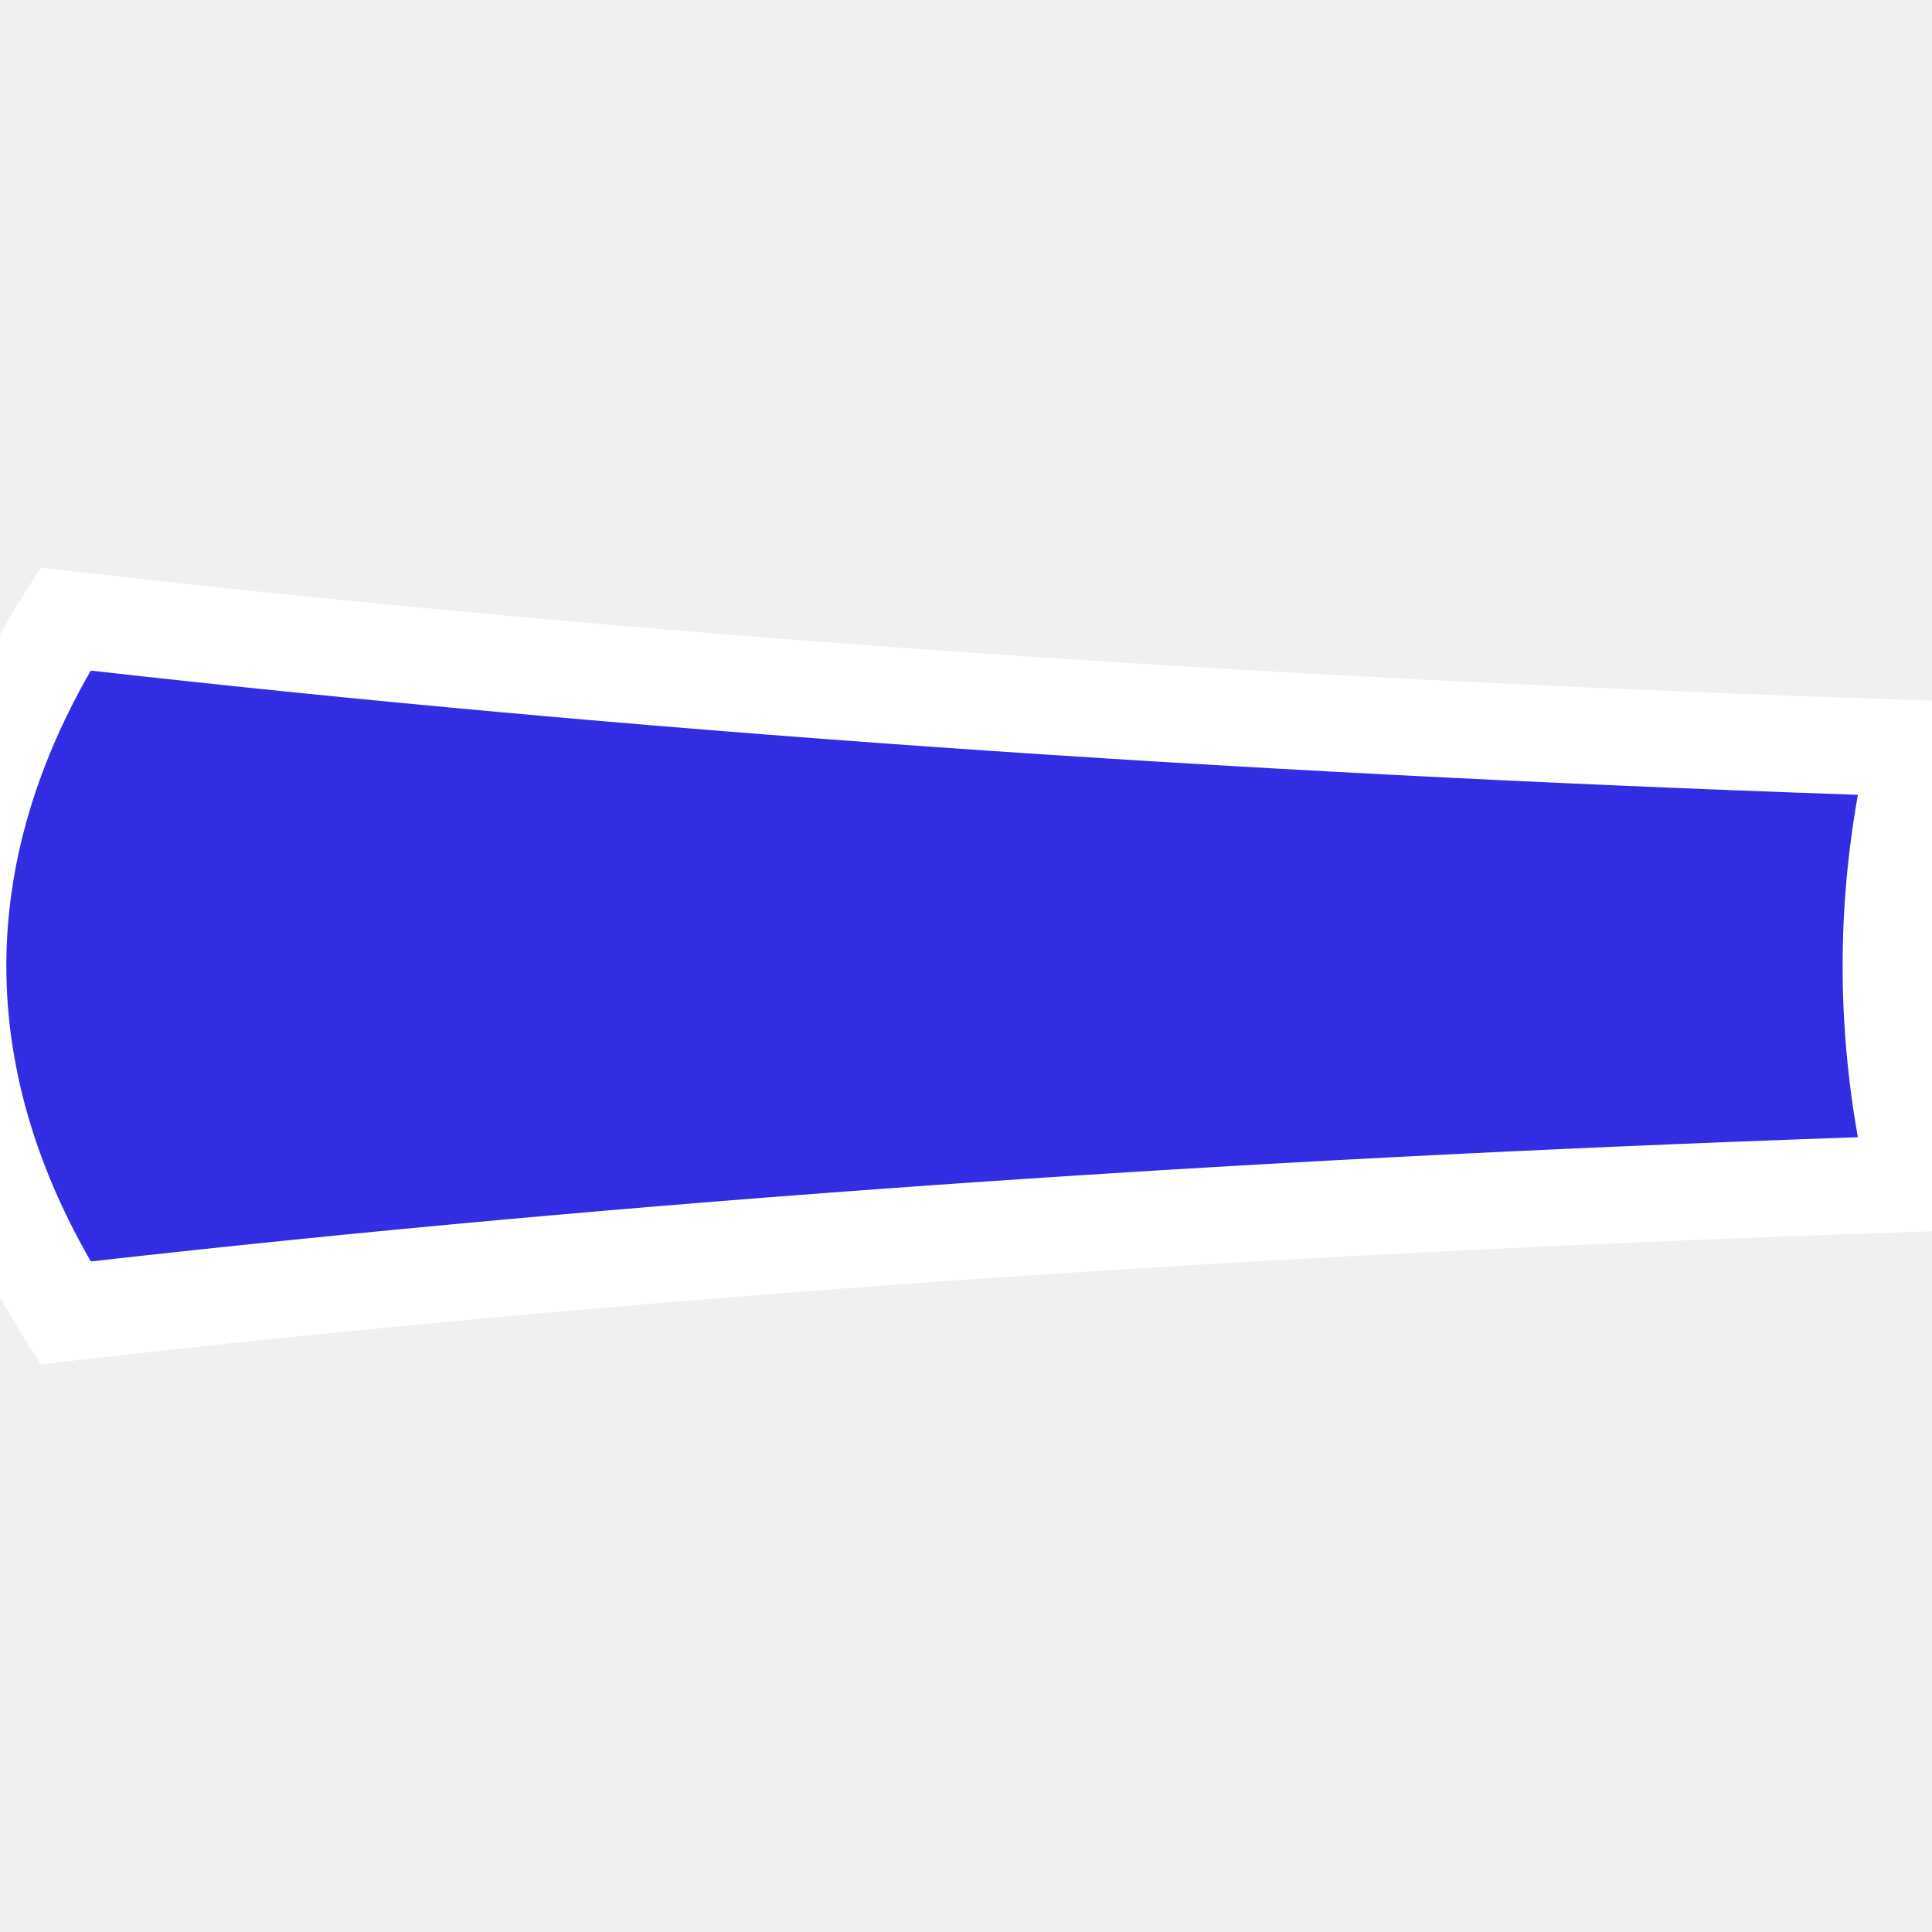
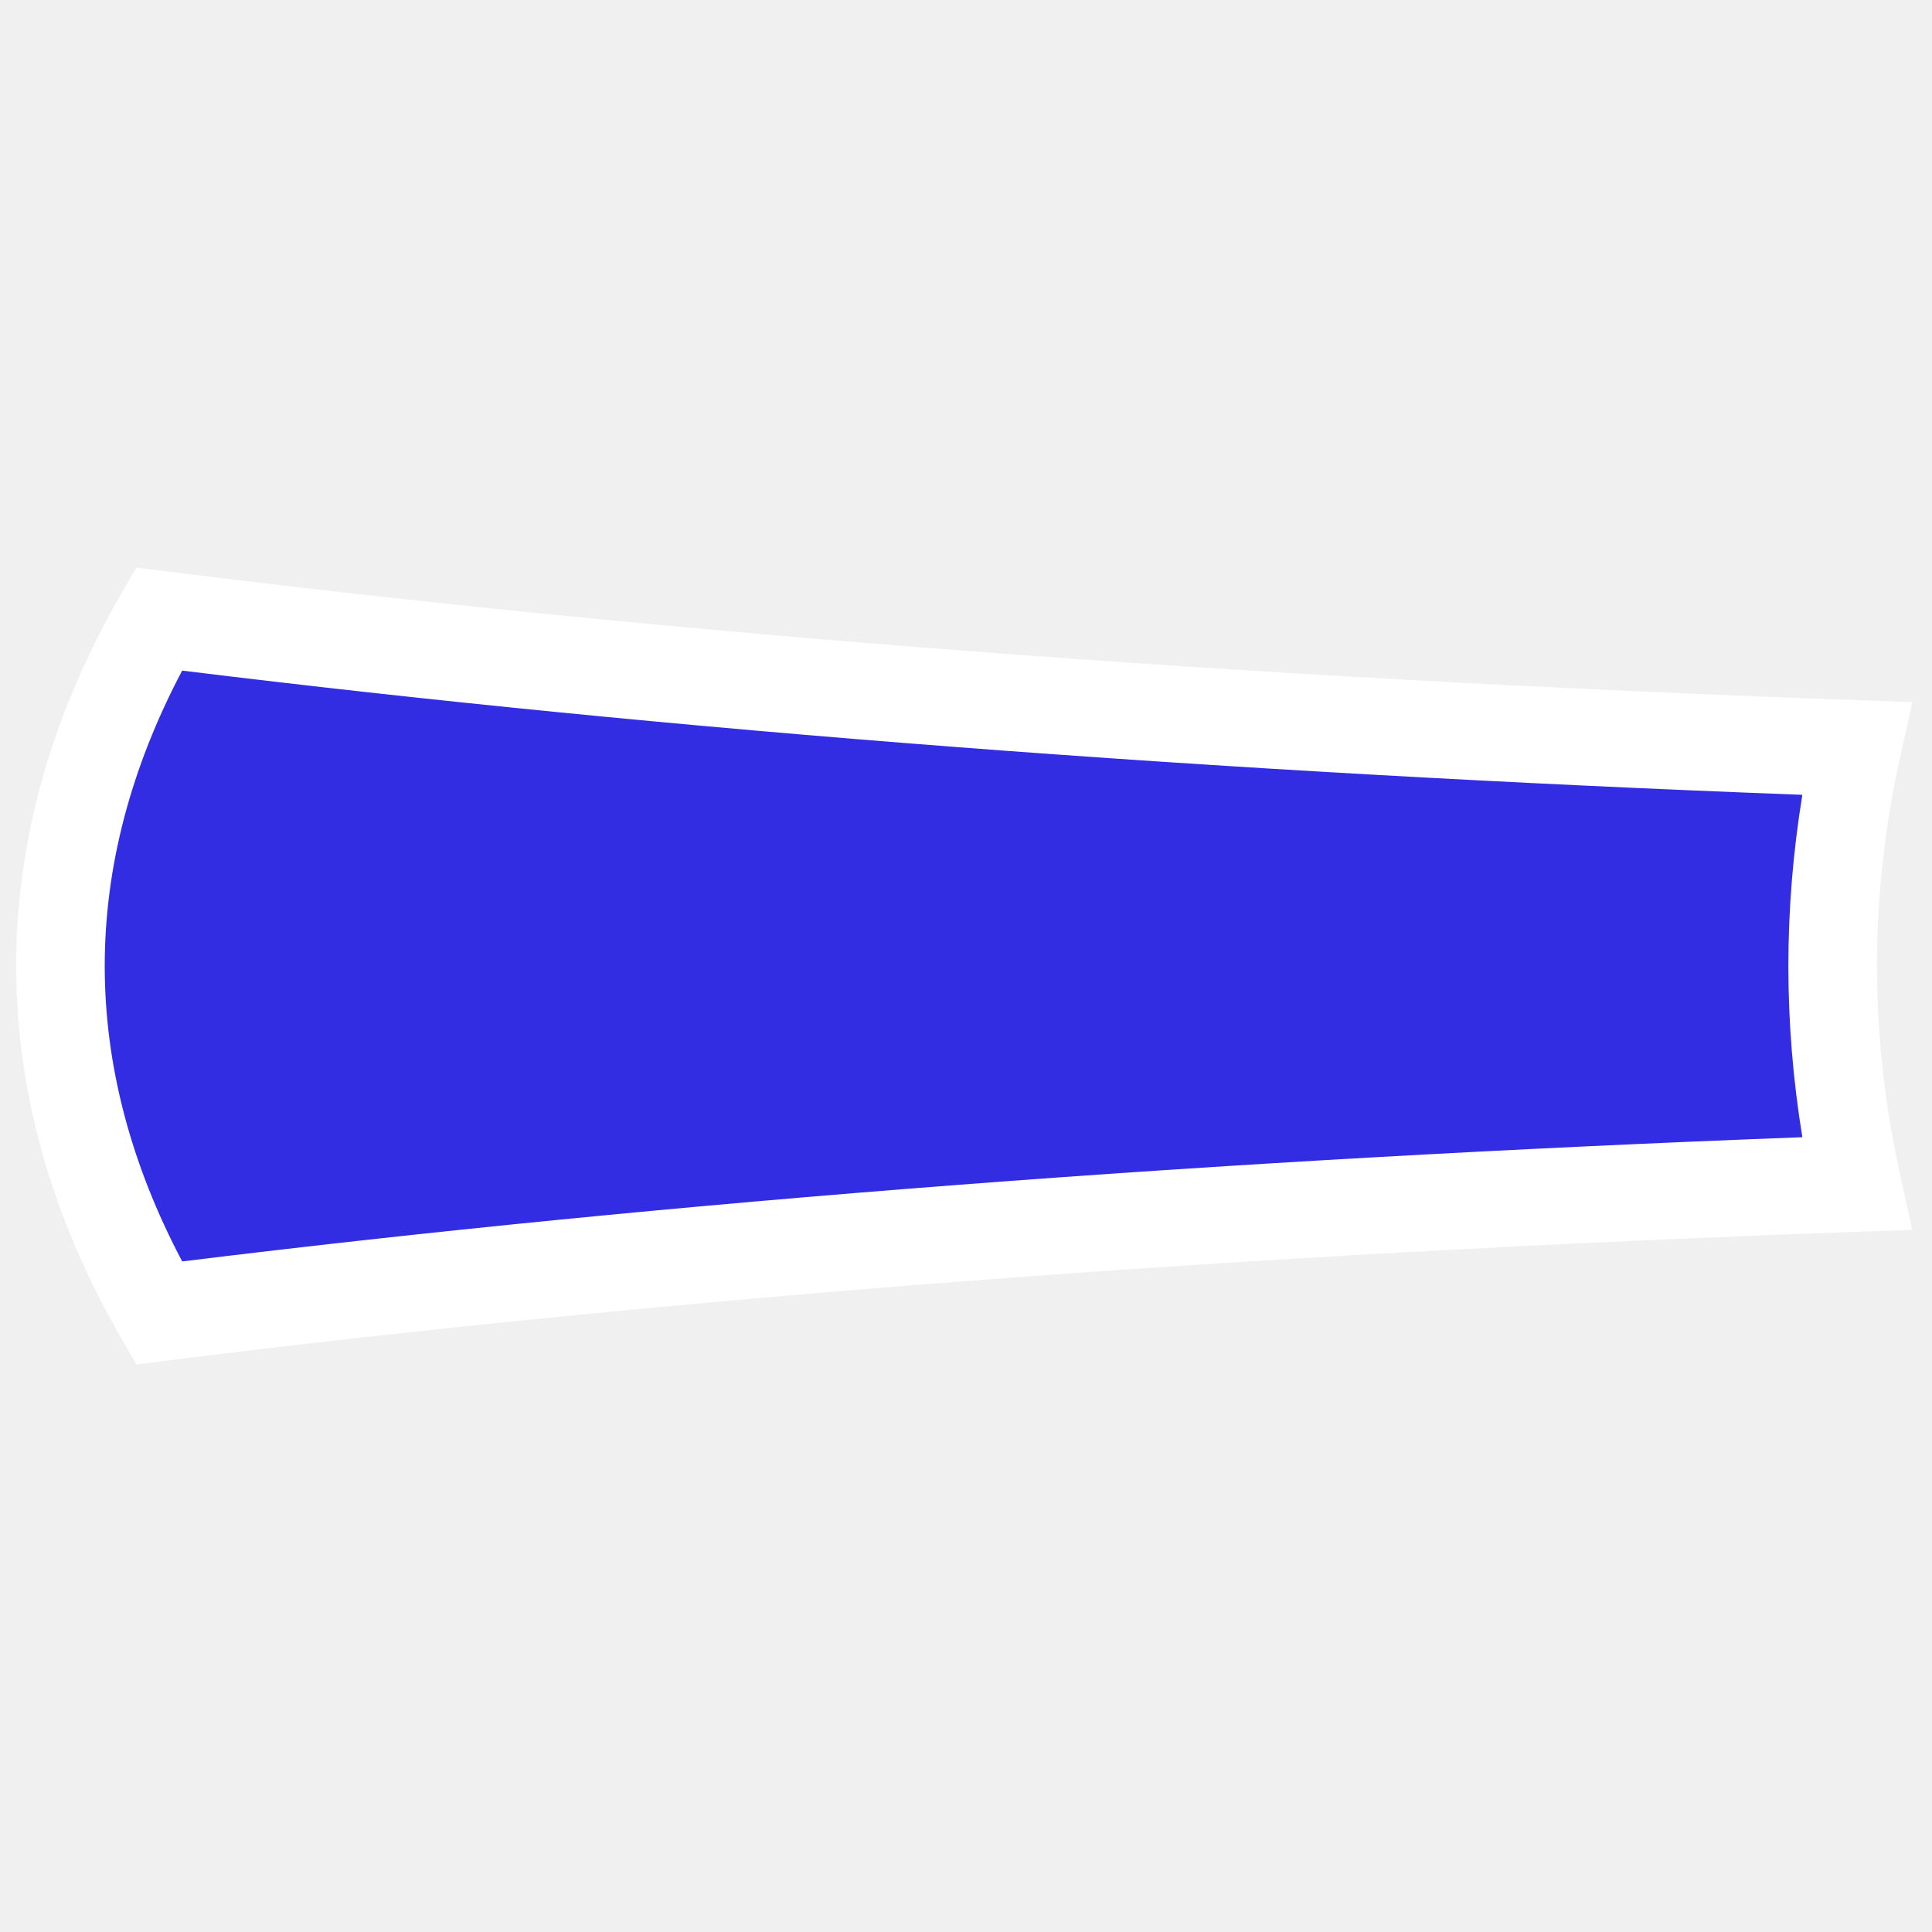
<svg xmlns="http://www.w3.org/2000/svg" version="1.1" id="Layer_1" x="0px" y="0px" width="50px" height="50px" viewBox="0 0 50 50" enable-background="new 0 0 50 50" xml:space="preserve">
-   <g>
-     <path fill="#322DE3" d="M49.609,19.371c-17.607-0.576-33.863-1.736-47.916-3.349c-1.798,2.858-2.78,5.867-2.78,8.978   c0,3.111,0.982,6.12,2.781,8.979c14.051-1.612,30.307-2.772,47.915-3.349c-0.436-1.812-0.672-3.692-0.672-5.63   C48.938,23.063,49.174,21.181,49.609,19.371z" />
-     <path fill="#FFFFFF" d="M1.056,35.31l-0.419-0.665C-1.336,31.51-2.336,28.265-2.336,25s1-6.509,2.972-9.644l0.419-0.666l0.782,0.09   c14.365,1.649,30.453,2.773,47.814,3.341l1.533,0.05l-0.359,1.492c-0.422,1.757-0.637,3.553-0.637,5.336   c0,1.783,0.215,3.579,0.638,5.338l0.358,1.491l-1.533,0.05c-17.354,0.568-33.441,1.692-47.813,3.342L1.056,35.31z M2.35,17.355   C0.899,19.872,0.164,22.44,0.164,25s0.735,5.129,2.187,7.646c13.823-1.561,29.195-2.642,45.731-3.215   c-0.262-1.469-0.395-2.953-0.395-4.431s0.133-2.962,0.395-4.43C31.54,19.997,16.166,18.916,2.35,17.355z" />
+   <defs id="defs13" />
+   <g id="g5" transform="matrix(0.9168694,0,0,1,2.560044,0)">
+     <path d="M 49.609,19.371 C 32.002,18.795 15.746,17.635 1.693,16.022 c -1.798,2.858 -2.78,5.867 -2.78,8.978 0,3.111 0.982,6.12 2.781,8.979 14.051,-1.612 30.307,-2.772 47.915,-3.349 -0.436,-1.812 -0.672,-3.692 -0.672,-5.63 0.001,-1.937 0.237,-3.819 0.672,-5.629 z" id="path7" style="fill:#322de3" />
+     <path d="M 1.056,35.31 0.637,34.645 C -1.336,31.51 -2.336,28.265 -2.336,25 c 0,-3.265 1,-6.509 2.972,-9.644 l 0.419,-0.666 0.782,0.09 c 14.365,1.649 30.453,2.773 47.814,3.341 l 1.533,0.05 -0.359,1.492 c -0.422,1.757 -0.637,3.553 -0.637,5.336 0,1.783 0.215,3.579 0.638,5.338 l 0.358,1.491 -1.533,0.05 C 32.297,32.446 16.21,33.57 1.838,35.22 L 1.056,35.31 z M 2.35,17.355 C 0.899,19.872 0.164,22.44 0.164,25 c 0,2.56 0.735,5.129 2.187,7.646 C 16.174,31.085 31.546,30.004 48.082,29.431 47.82,27.962 47.687,26.478 47.687,25 c 0,-1.478 0.133,-2.962 0.395,-4.43 C 31.54,19.997 16.166,18.916 2.35,17.355 z" id="path9" style="fill:#ffffff" />
  </g>
</svg>
